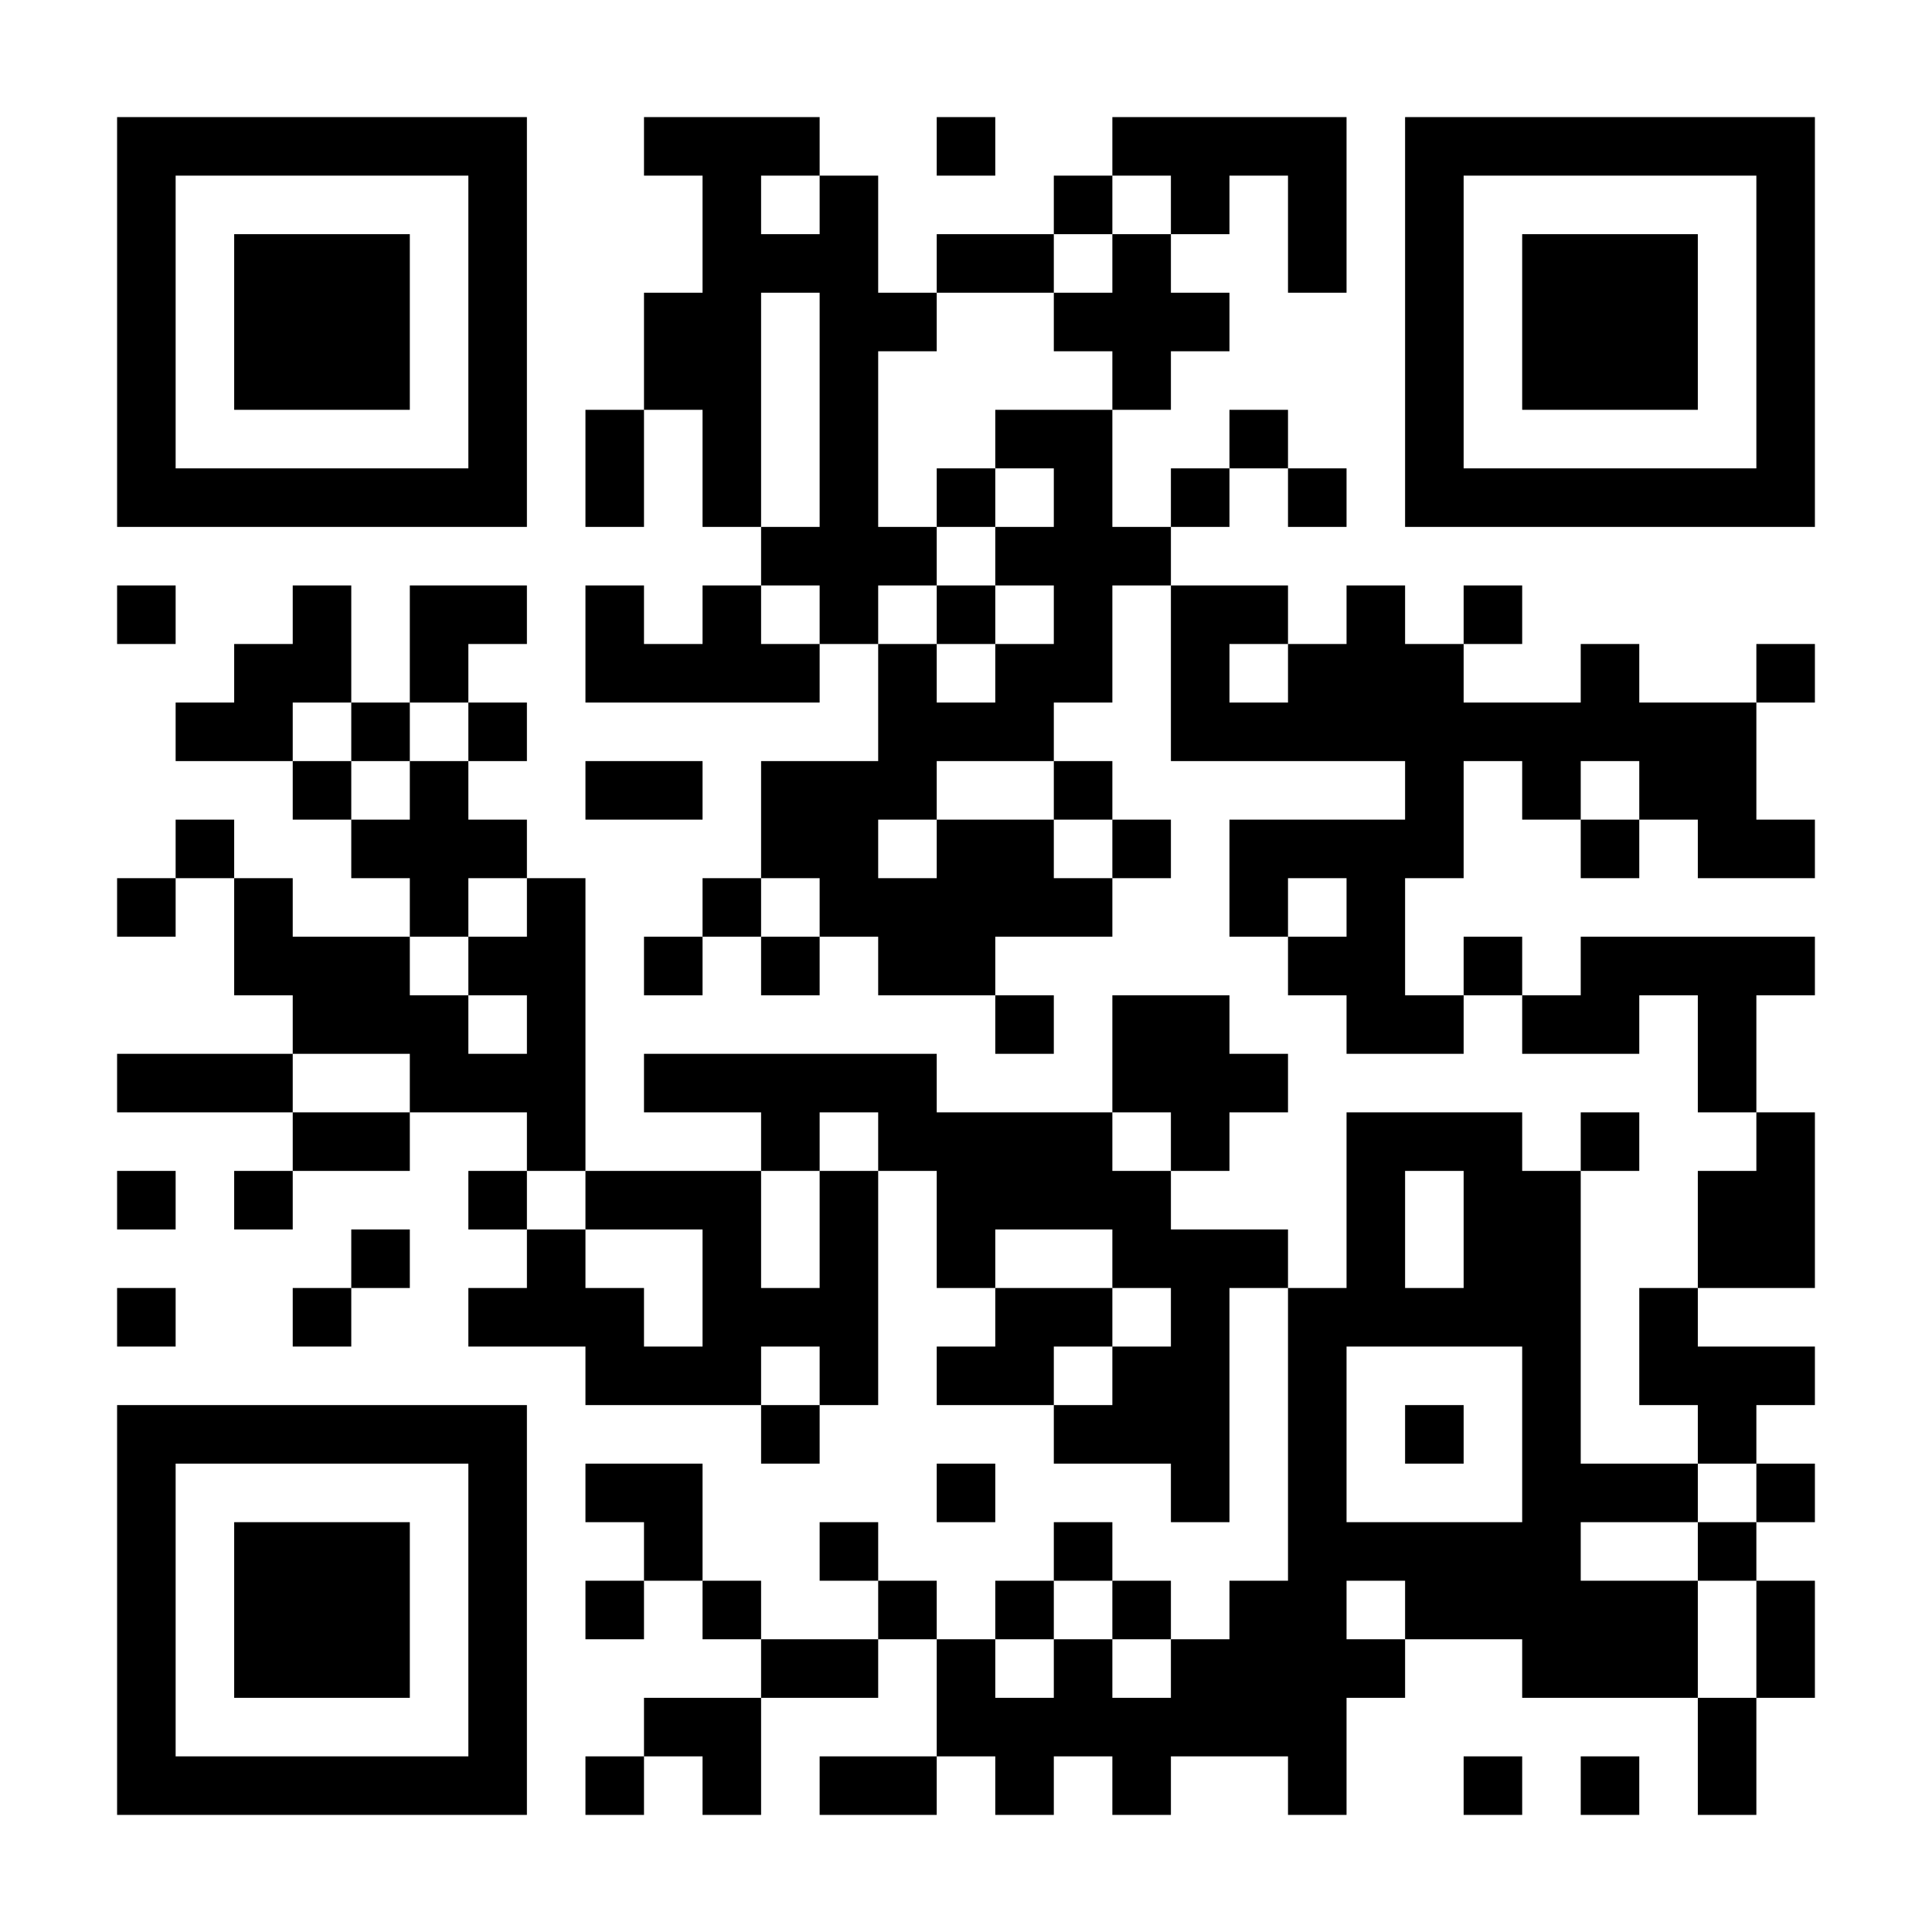
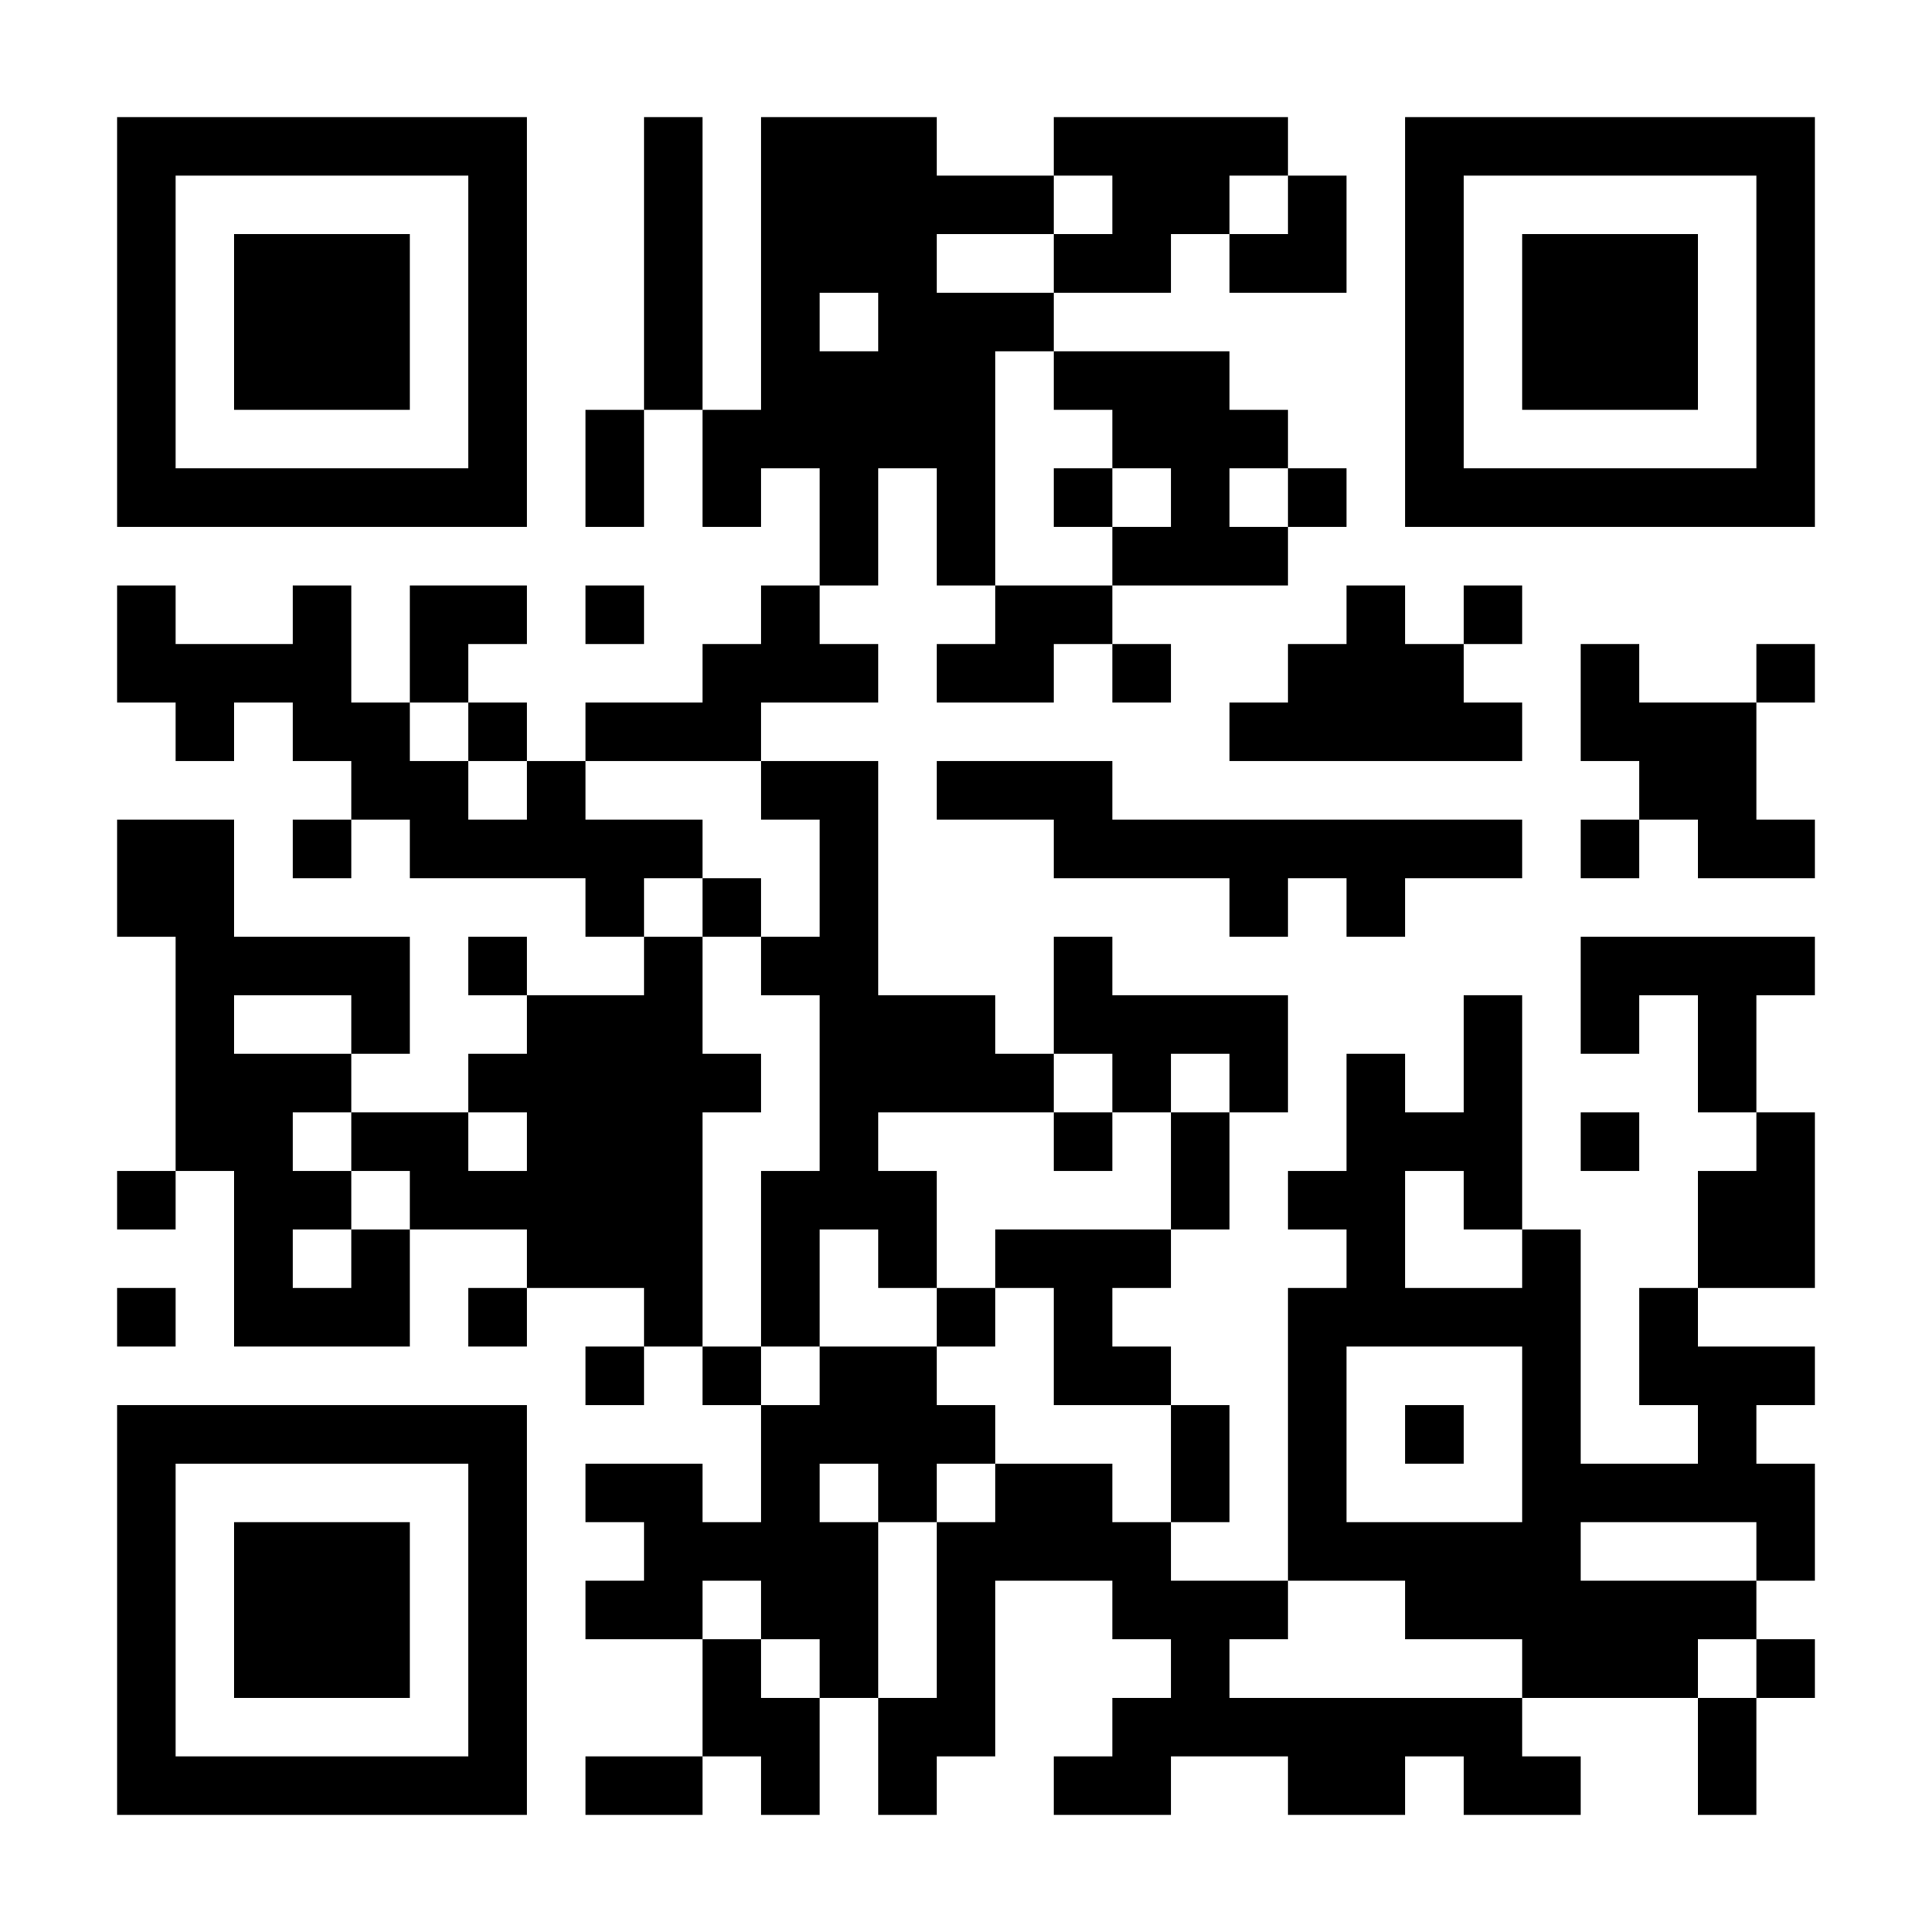
<svg xmlns="http://www.w3.org/2000/svg" width="33mm" height="33mm" version="1.1" viewBox="0 0 33 33">
-   <path d="M2,2H3V3H2zM3,2H4V3H3zM4,2H5V3H4zM5,2H6V3H5zM6,2H7V3H6zM7,2H8V3H7zM8,2H9V3H8zM11,2H12V3H11zM12,2H13V3H12zM13,2H14V3H13zM16,2H17V3H16zM19,2H20V3H19zM20,2H21V3H20zM21,2H22V3H21zM22,2H23V3H22zM24,2H25V3H24zM25,2H26V3H25zM26,2H27V3H26zM27,2H28V3H27zM28,2H29V3H28zM29,2H30V3H29zM30,2H31V3H30zM2,3H3V4H2zM8,3H9V4H8zM12,3H13V4H12zM14,3H15V4H14zM18,3H19V4H18zM20,3H21V4H20zM22,3H23V4H22zM24,3H25V4H24zM30,3H31V4H30zM2,4H3V5H2zM4,4H5V5H4zM5,4H6V5H5zM6,4H7V5H6zM8,4H9V5H8zM12,4H13V5H12zM13,4H14V5H13zM14,4H15V5H14zM16,4H17V5H16zM17,4H18V5H17zM19,4H20V5H19zM22,4H23V5H22zM24,4H25V5H24zM26,4H27V5H26zM27,4H28V5H27zM28,4H29V5H28zM30,4H31V5H30zM2,5H3V6H2zM4,5H5V6H4zM5,5H6V6H5zM6,5H7V6H6zM8,5H9V6H8zM11,5H12V6H11zM12,5H13V6H12zM14,5H15V6H14zM15,5H16V6H15zM18,5H19V6H18zM19,5H20V6H19zM20,5H21V6H20zM24,5H25V6H24zM26,5H27V6H26zM27,5H28V6H27zM28,5H29V6H28zM30,5H31V6H30zM2,6H3V7H2zM4,6H5V7H4zM5,6H6V7H5zM6,6H7V7H6zM8,6H9V7H8zM11,6H12V7H11zM12,6H13V7H12zM14,6H15V7H14zM19,6H20V7H19zM24,6H25V7H24zM26,6H27V7H26zM27,6H28V7H27zM28,6H29V7H28zM30,6H31V7H30zM2,7H3V8H2zM8,7H9V8H8zM10,7H11V8H10zM12,7H13V8H12zM14,7H15V8H14zM17,7H18V8H17zM18,7H19V8H18zM21,7H22V8H21zM24,7H25V8H24zM30,7H31V8H30zM2,8H3V9H2zM3,8H4V9H3zM4,8H5V9H4zM5,8H6V9H5zM6,8H7V9H6zM7,8H8V9H7zM8,8H9V9H8zM10,8H11V9H10zM12,8H13V9H12zM14,8H15V9H14zM16,8H17V9H16zM18,8H19V9H18zM20,8H21V9H20zM22,8H23V9H22zM24,8H25V9H24zM25,8H26V9H25zM26,8H27V9H26zM27,8H28V9H27zM28,8H29V9H28zM29,8H30V9H29zM30,8H31V9H30zM13,9H14V10H13zM14,9H15V10H14zM15,9H16V10H15zM17,9H18V10H17zM18,9H19V10H18zM19,9H20V10H19zM2,10H3V11H2zM5,10H6V11H5zM7,10H8V11H7zM8,10H9V11H8zM10,10H11V11H10zM12,10H13V11H12zM14,10H15V11H14zM16,10H17V11H16zM18,10H19V11H18zM20,10H21V11H20zM21,10H22V11H21zM23,10H24V11H23zM25,10H26V11H25zM4,11H5V12H4zM5,11H6V12H5zM7,11H8V12H7zM10,11H11V12H10zM11,11H12V12H11zM12,11H13V12H12zM13,11H14V12H13zM15,11H16V12H15zM17,11H18V12H17zM18,11H19V12H18zM20,11H21V12H20zM22,11H23V12H22zM23,11H24V12H23zM24,11H25V12H24zM27,11H28V12H27zM30,11H31V12H30zM3,12H4V13H3zM4,12H5V13H4zM6,12H7V13H6zM8,12H9V13H8zM15,12H16V13H15zM16,12H17V13H16zM17,12H18V13H17zM20,12H21V13H20zM21,12H22V13H21zM22,12H23V13H22zM23,12H24V13H23zM24,12H25V13H24zM25,12H26V13H25zM26,12H27V13H26zM27,12H28V13H27zM28,12H29V13H28zM29,12H30V13H29zM5,13H6V14H5zM7,13H8V14H7zM10,13H11V14H10zM11,13H12V14H11zM13,13H14V14H13zM14,13H15V14H14zM15,13H16V14H15zM18,13H19V14H18zM24,13H25V14H24zM26,13H27V14H26zM28,13H29V14H28zM29,13H30V14H29zM3,14H4V15H3zM6,14H7V15H6zM7,14H8V15H7zM8,14H9V15H8zM13,14H14V15H13zM14,14H15V15H14zM16,14H17V15H16zM17,14H18V15H17zM19,14H20V15H19zM21,14H22V15H21zM22,14H23V15H22zM23,14H24V15H23zM24,14H25V15H24zM27,14H28V15H27zM29,14H30V15H29zM30,14H31V15H30zM2,15H3V16H2zM4,15H5V16H4zM7,15H8V16H7zM9,15H10V16H9zM12,15H13V16H12zM14,15H15V16H14zM15,15H16V16H15zM16,15H17V16H16zM17,15H18V16H17zM18,15H19V16H18zM21,15H22V16H21zM23,15H24V16H23zM4,16H5V17H4zM5,16H6V17H5zM6,16H7V17H6zM8,16H9V17H8zM9,16H10V17H9zM11,16H12V17H11zM13,16H14V17H13zM15,16H16V17H15zM16,16H17V17H16zM22,16H23V17H22zM23,16H24V17H23zM25,16H26V17H25zM27,16H28V17H27zM28,16H29V17H28zM29,16H30V17H29zM30,16H31V17H30zM5,17H6V18H5zM6,17H7V18H6zM7,17H8V18H7zM9,17H10V18H9zM17,17H18V18H17zM19,17H20V18H19zM20,17H21V18H20zM23,17H24V18H23zM24,17H25V18H24zM26,17H27V18H26zM27,17H28V18H27zM29,17H30V18H29zM2,18H3V19H2zM3,18H4V19H3zM4,18H5V19H4zM7,18H8V19H7zM8,18H9V19H8zM9,18H10V19H9zM11,18H12V19H11zM12,18H13V19H12zM13,18H14V19H13zM14,18H15V19H14zM15,18H16V19H15zM19,18H20V19H19zM20,18H21V19H20zM21,18H22V19H21zM29,18H30V19H29zM5,19H6V20H5zM6,19H7V20H6zM9,19H10V20H9zM13,19H14V20H13zM15,19H16V20H15zM16,19H17V20H16zM17,19H18V20H17zM18,19H19V20H18zM20,19H21V20H20zM23,19H24V20H23zM24,19H25V20H24zM25,19H26V20H25zM27,19H28V20H27zM30,19H31V20H30zM2,20H3V21H2zM4,20H5V21H4zM8,20H9V21H8zM10,20H11V21H10zM11,20H12V21H11zM12,20H13V21H12zM14,20H15V21H14zM16,20H17V21H16zM17,20H18V21H17zM18,20H19V21H18zM19,20H20V21H19zM23,20H24V21H23zM25,20H26V21H25zM26,20H27V21H26zM29,20H30V21H29zM30,20H31V21H30zM6,21H7V22H6zM9,21H10V22H9zM12,21H13V22H12zM14,21H15V22H14zM16,21H17V22H16zM19,21H20V22H19zM20,21H21V22H20zM21,21H22V22H21zM23,21H24V22H23zM25,21H26V22H25zM26,21H27V22H26zM29,21H30V22H29zM30,21H31V22H30zM2,22H3V23H2zM5,22H6V23H5zM8,22H9V23H8zM9,22H10V23H9zM10,22H11V23H10zM12,22H13V23H12zM13,22H14V23H13zM14,22H15V23H14zM17,22H18V23H17zM18,22H19V23H18zM20,22H21V23H20zM22,22H23V23H22zM23,22H24V23H23zM24,22H25V23H24zM25,22H26V23H25zM26,22H27V23H26zM28,22H29V23H28zM10,23H11V24H10zM11,23H12V24H11zM12,23H13V24H12zM14,23H15V24H14zM16,23H17V24H16zM17,23H18V24H17zM19,23H20V24H19zM20,23H21V24H20zM22,23H23V24H22zM26,23H27V24H26zM28,23H29V24H28zM29,23H30V24H29zM30,23H31V24H30zM2,24H3V25H2zM3,24H4V25H3zM4,24H5V25H4zM5,24H6V25H5zM6,24H7V25H6zM7,24H8V25H7zM8,24H9V25H8zM13,24H14V25H13zM18,24H19V25H18zM19,24H20V25H19zM20,24H21V25H20zM22,24H23V25H22zM24,24H25V25H24zM26,24H27V25H26zM29,24H30V25H29zM2,25H3V26H2zM8,25H9V26H8zM10,25H11V26H10zM11,25H12V26H11zM16,25H17V26H16zM20,25H21V26H20zM22,25H23V26H22zM26,25H27V26H26zM27,25H28V26H27zM28,25H29V26H28zM30,25H31V26H30zM2,26H3V27H2zM4,26H5V27H4zM5,26H6V27H5zM6,26H7V27H6zM8,26H9V27H8zM11,26H12V27H11zM14,26H15V27H14zM18,26H19V27H18zM22,26H23V27H22zM23,26H24V27H23zM24,26H25V27H24zM25,26H26V27H25zM26,26H27V27H26zM29,26H30V27H29zM2,27H3V28H2zM4,27H5V28H4zM5,27H6V28H5zM6,27H7V28H6zM8,27H9V28H8zM10,27H11V28H10zM12,27H13V28H12zM15,27H16V28H15zM17,27H18V28H17zM19,27H20V28H19zM21,27H22V28H21zM22,27H23V28H22zM24,27H25V28H24zM25,27H26V28H25zM26,27H27V28H26zM27,27H28V28H27zM28,27H29V28H28zM30,27H31V28H30zM2,28H3V29H2zM4,28H5V29H4zM5,28H6V29H5zM6,28H7V29H6zM8,28H9V29H8zM13,28H14V29H13zM14,28H15V29H14zM16,28H17V29H16zM18,28H19V29H18zM20,28H21V29H20zM21,28H22V29H21zM22,28H23V29H22zM23,28H24V29H23zM26,28H27V29H26zM27,28H28V29H27zM28,28H29V29H28zM30,28H31V29H30zM2,29H3V30H2zM8,29H9V30H8zM11,29H12V30H11zM12,29H13V30H12zM16,29H17V30H16zM17,29H18V30H17zM18,29H19V30H18zM19,29H20V30H19zM20,29H21V30H20zM21,29H22V30H21zM22,29H23V30H22zM29,29H30V30H29zM2,30H3V31H2zM3,30H4V31H3zM4,30H5V31H4zM5,30H6V31H5zM6,30H7V31H6zM7,30H8V31H7zM8,30H9V31H8zM10,30H11V31H10zM12,30H13V31H12zM14,30H15V31H14zM15,30H16V31H15zM17,30H18V31H17zM19,30H20V31H19zM22,30H23V31H22zM25,30H26V31H25zM27,30H28V31H27zM29,30H30V31H29z" id="qr-path" fill="#000000" fill-opacity="1" fill-rule="nonzero" stroke="none" />
+   <path d="M2,2H3V3H2zM3,2H4V3H3zM4,2H5V3H4zM5,2H6V3H5zM6,2H7V3H6zM7,2H8V3H7zM8,2H9V3H8zM11,2H12V3H11zM13,2H14V3H13zM14,2H15V3H14zM15,2H16V3H15zM18,2H19V3H18zM19,2H20V3H19zM20,2H21V3H20zM21,2H22V3H21zM24,2H25V3H24zM25,2H26V3H25zM26,2H27V3H26zM27,2H28V3H27zM28,2H29V3H28zM29,2H30V3H29zM30,2H31V3H30zM2,3H3V4H2zM8,3H9V4H8zM11,3H12V4H11zM13,3H14V4H13zM14,3H15V4H14zM15,3H16V4H15zM16,3H17V4H16zM17,3H18V4H17zM19,3H20V4H19zM20,3H21V4H20zM22,3H23V4H22zM24,3H25V4H24zM30,3H31V4H30zM2,4H3V5H2zM4,4H5V5H4zM5,4H6V5H5zM6,4H7V5H6zM8,4H9V5H8zM11,4H12V5H11zM13,4H14V5H13zM14,4H15V5H14zM15,4H16V5H15zM18,4H19V5H18zM19,4H20V5H19zM21,4H22V5H21zM22,4H23V5H22zM24,4H25V5H24zM26,4H27V5H26zM27,4H28V5H27zM28,4H29V5H28zM30,4H31V5H30zM2,5H3V6H2zM4,5H5V6H4zM5,5H6V6H5zM6,5H7V6H6zM8,5H9V6H8zM11,5H12V6H11zM13,5H14V6H13zM15,5H16V6H15zM16,5H17V6H16zM17,5H18V6H17zM24,5H25V6H24zM26,5H27V6H26zM27,5H28V6H27zM28,5H29V6H28zM30,5H31V6H30zM2,6H3V7H2zM4,6H5V7H4zM5,6H6V7H5zM6,6H7V7H6zM8,6H9V7H8zM11,6H12V7H11zM13,6H14V7H13zM14,6H15V7H14zM15,6H16V7H15zM16,6H17V7H16zM18,6H19V7H18zM19,6H20V7H19zM20,6H21V7H20zM24,6H25V7H24zM26,6H27V7H26zM27,6H28V7H27zM28,6H29V7H28zM30,6H31V7H30zM2,7H3V8H2zM8,7H9V8H8zM10,7H11V8H10zM12,7H13V8H12zM13,7H14V8H13zM14,7H15V8H14zM15,7H16V8H15zM16,7H17V8H16zM19,7H20V8H19zM20,7H21V8H20zM21,7H22V8H21zM24,7H25V8H24zM30,7H31V8H30zM2,8H3V9H2zM3,8H4V9H3zM4,8H5V9H4zM5,8H6V9H5zM6,8H7V9H6zM7,8H8V9H7zM8,8H9V9H8zM10,8H11V9H10zM12,8H13V9H12zM14,8H15V9H14zM16,8H17V9H16zM18,8H19V9H18zM20,8H21V9H20zM22,8H23V9H22zM24,8H25V9H24zM25,8H26V9H25zM26,8H27V9H26zM27,8H28V9H27zM28,8H29V9H28zM29,8H30V9H29zM30,8H31V9H30zM14,9H15V10H14zM16,9H17V10H16zM19,9H20V10H19zM20,9H21V10H20zM21,9H22V10H21zM2,10H3V11H2zM5,10H6V11H5zM7,10H8V11H7zM8,10H9V11H8zM10,10H11V11H10zM13,10H14V11H13zM17,10H18V11H17zM18,10H19V11H18zM23,10H24V11H23zM25,10H26V11H25zM2,11H3V12H2zM3,11H4V12H3zM4,11H5V12H4zM5,11H6V12H5zM7,11H8V12H7zM12,11H13V12H12zM13,11H14V12H13zM14,11H15V12H14zM16,11H17V12H16zM17,11H18V12H17zM19,11H20V12H19zM22,11H23V12H22zM23,11H24V12H23zM24,11H25V12H24zM27,11H28V12H27zM30,11H31V12H30zM3,12H4V13H3zM5,12H6V13H5zM6,12H7V13H6zM8,12H9V13H8zM10,12H11V13H10zM11,12H12V13H11zM12,12H13V13H12zM21,12H22V13H21zM22,12H23V13H22zM23,12H24V13H23zM24,12H25V13H24zM25,12H26V13H25zM27,12H28V13H27zM28,12H29V13H28zM29,12H30V13H29zM6,13H7V14H6zM7,13H8V14H7zM9,13H10V14H9zM13,13H14V14H13zM14,13H15V14H14zM16,13H17V14H16zM17,13H18V14H17zM18,13H19V14H18zM28,13H29V14H28zM29,13H30V14H29zM2,14H3V15H2zM3,14H4V15H3zM5,14H6V15H5zM7,14H8V15H7zM8,14H9V15H8zM9,14H10V15H9zM10,14H11V15H10zM11,14H12V15H11zM14,14H15V15H14zM18,14H19V15H18zM19,14H20V15H19zM20,14H21V15H20zM21,14H22V15H21zM22,14H23V15H22zM23,14H24V15H23zM24,14H25V15H24zM25,14H26V15H25zM27,14H28V15H27zM29,14H30V15H29zM30,14H31V15H30zM2,15H3V16H2zM3,15H4V16H3zM10,15H11V16H10zM12,15H13V16H12zM14,15H15V16H14zM21,15H22V16H21zM23,15H24V16H23zM3,16H4V17H3zM4,16H5V17H4zM5,16H6V17H5zM6,16H7V17H6zM8,16H9V17H8zM11,16H12V17H11zM13,16H14V17H13zM14,16H15V17H14zM18,16H19V17H18zM27,16H28V17H27zM28,16H29V17H28zM29,16H30V17H29zM30,16H31V17H30zM3,17H4V18H3zM6,17H7V18H6zM9,17H10V18H9zM10,17H11V18H10zM11,17H12V18H11zM14,17H15V18H14zM15,17H16V18H15zM16,17H17V18H16zM18,17H19V18H18zM19,17H20V18H19zM20,17H21V18H20zM21,17H22V18H21zM25,17H26V18H25zM27,17H28V18H27zM29,17H30V18H29zM3,18H4V19H3zM4,18H5V19H4zM5,18H6V19H5zM8,18H9V19H8zM9,18H10V19H9zM10,18H11V19H10zM11,18H12V19H11zM12,18H13V19H12zM14,18H15V19H14zM15,18H16V19H15zM16,18H17V19H16zM17,18H18V19H17zM19,18H20V19H19zM21,18H22V19H21zM23,18H24V19H23zM25,18H26V19H25zM29,18H30V19H29zM3,19H4V20H3zM4,19H5V20H4zM6,19H7V20H6zM7,19H8V20H7zM9,19H10V20H9zM10,19H11V20H10zM11,19H12V20H11zM14,19H15V20H14zM18,19H19V20H18zM20,19H21V20H20zM23,19H24V20H23zM24,19H25V20H24zM25,19H26V20H25zM27,19H28V20H27zM30,19H31V20H30zM2,20H3V21H2zM4,20H5V21H4zM5,20H6V21H5zM7,20H8V21H7zM8,20H9V21H8zM9,20H10V21H9zM10,20H11V21H10zM11,20H12V21H11zM13,20H14V21H13zM14,20H15V21H14zM15,20H16V21H15zM20,20H21V21H20zM22,20H23V21H22zM23,20H24V21H23zM25,20H26V21H25zM29,20H30V21H29zM30,20H31V21H30zM4,21H5V22H4zM6,21H7V22H6zM9,21H10V22H9zM10,21H11V22H10zM11,21H12V22H11zM13,21H14V22H13zM15,21H16V22H15zM17,21H18V22H17zM18,21H19V22H18zM19,21H20V22H19zM23,21H24V22H23zM26,21H27V22H26zM29,21H30V22H29zM30,21H31V22H30zM2,22H3V23H2zM4,22H5V23H4zM5,22H6V23H5zM6,22H7V23H6zM8,22H9V23H8zM11,22H12V23H11zM13,22H14V23H13zM16,22H17V23H16zM18,22H19V23H18zM22,22H23V23H22zM23,22H24V23H23zM24,22H25V23H24zM25,22H26V23H25zM26,22H27V23H26zM28,22H29V23H28zM10,23H11V24H10zM12,23H13V24H12zM14,23H15V24H14zM15,23H16V24H15zM18,23H19V24H18zM19,23H20V24H19zM22,23H23V24H22zM26,23H27V24H26zM28,23H29V24H28zM29,23H30V24H29zM30,23H31V24H30zM2,24H3V25H2zM3,24H4V25H3zM4,24H5V25H4zM5,24H6V25H5zM6,24H7V25H6zM7,24H8V25H7zM8,24H9V25H8zM13,24H14V25H13zM14,24H15V25H14zM15,24H16V25H15zM16,24H17V25H16zM20,24H21V25H20zM22,24H23V25H22zM24,24H25V25H24zM26,24H27V25H26zM29,24H30V25H29zM2,25H3V26H2zM8,25H9V26H8zM10,25H11V26H10zM11,25H12V26H11zM13,25H14V26H13zM15,25H16V26H15zM17,25H18V26H17zM18,25H19V26H18zM20,25H21V26H20zM22,25H23V26H22zM26,25H27V26H26zM27,25H28V26H27zM28,25H29V26H28zM29,25H30V26H29zM30,25H31V26H30zM2,26H3V27H2zM4,26H5V27H4zM5,26H6V27H5zM6,26H7V27H6zM8,26H9V27H8zM11,26H12V27H11zM12,26H13V27H12zM13,26H14V27H13zM14,26H15V27H14zM16,26H17V27H16zM17,26H18V27H17zM18,26H19V27H18zM19,26H20V27H19zM22,26H23V27H22zM23,26H24V27H23zM24,26H25V27H24zM25,26H26V27H25zM26,26H27V27H26zM30,26H31V27H30zM2,27H3V28H2zM4,27H5V28H4zM5,27H6V28H5zM6,27H7V28H6zM8,27H9V28H8zM10,27H11V28H10zM11,27H12V28H11zM13,27H14V28H13zM14,27H15V28H14zM16,27H17V28H16zM19,27H20V28H19zM20,27H21V28H20zM21,27H22V28H21zM24,27H25V28H24zM25,27H26V28H25zM26,27H27V28H26zM27,27H28V28H27zM28,27H29V28H28zM29,27H30V28H29zM2,28H3V29H2zM4,28H5V29H4zM5,28H6V29H5zM6,28H7V29H6zM8,28H9V29H8zM12,28H13V29H12zM14,28H15V29H14zM16,28H17V29H16zM20,28H21V29H20zM26,28H27V29H26zM27,28H28V29H27zM28,28H29V29H28zM30,28H31V29H30zM2,29H3V30H2zM8,29H9V30H8zM12,29H13V30H12zM13,29H14V30H13zM15,29H16V30H15zM16,29H17V30H16zM19,29H20V30H19zM20,29H21V30H20zM21,29H22V30H21zM22,29H23V30H22zM23,29H24V30H23zM24,29H25V30H24zM25,29H26V30H25zM29,29H30V30H29zM2,30H3V31H2zM3,30H4V31H3zM4,30H5V31H4zM5,30H6V31H5zM6,30H7V31H6zM7,30H8V31H7zM8,30H9V31H8zM10,30H11V31H10zM11,30H12V31H11zM13,30H14V31H13zM15,30H16V31H15zM18,30H19V31H18zM19,30H20V31H19zM22,30H23V31H22zM23,30H24V31H23zM25,30H26V31H25zM26,30H27V31H26zM29,30H30V31H29z" id="qr-path" fill="#000000" fill-opacity="1" fill-rule="nonzero" stroke="none" />
</svg>
